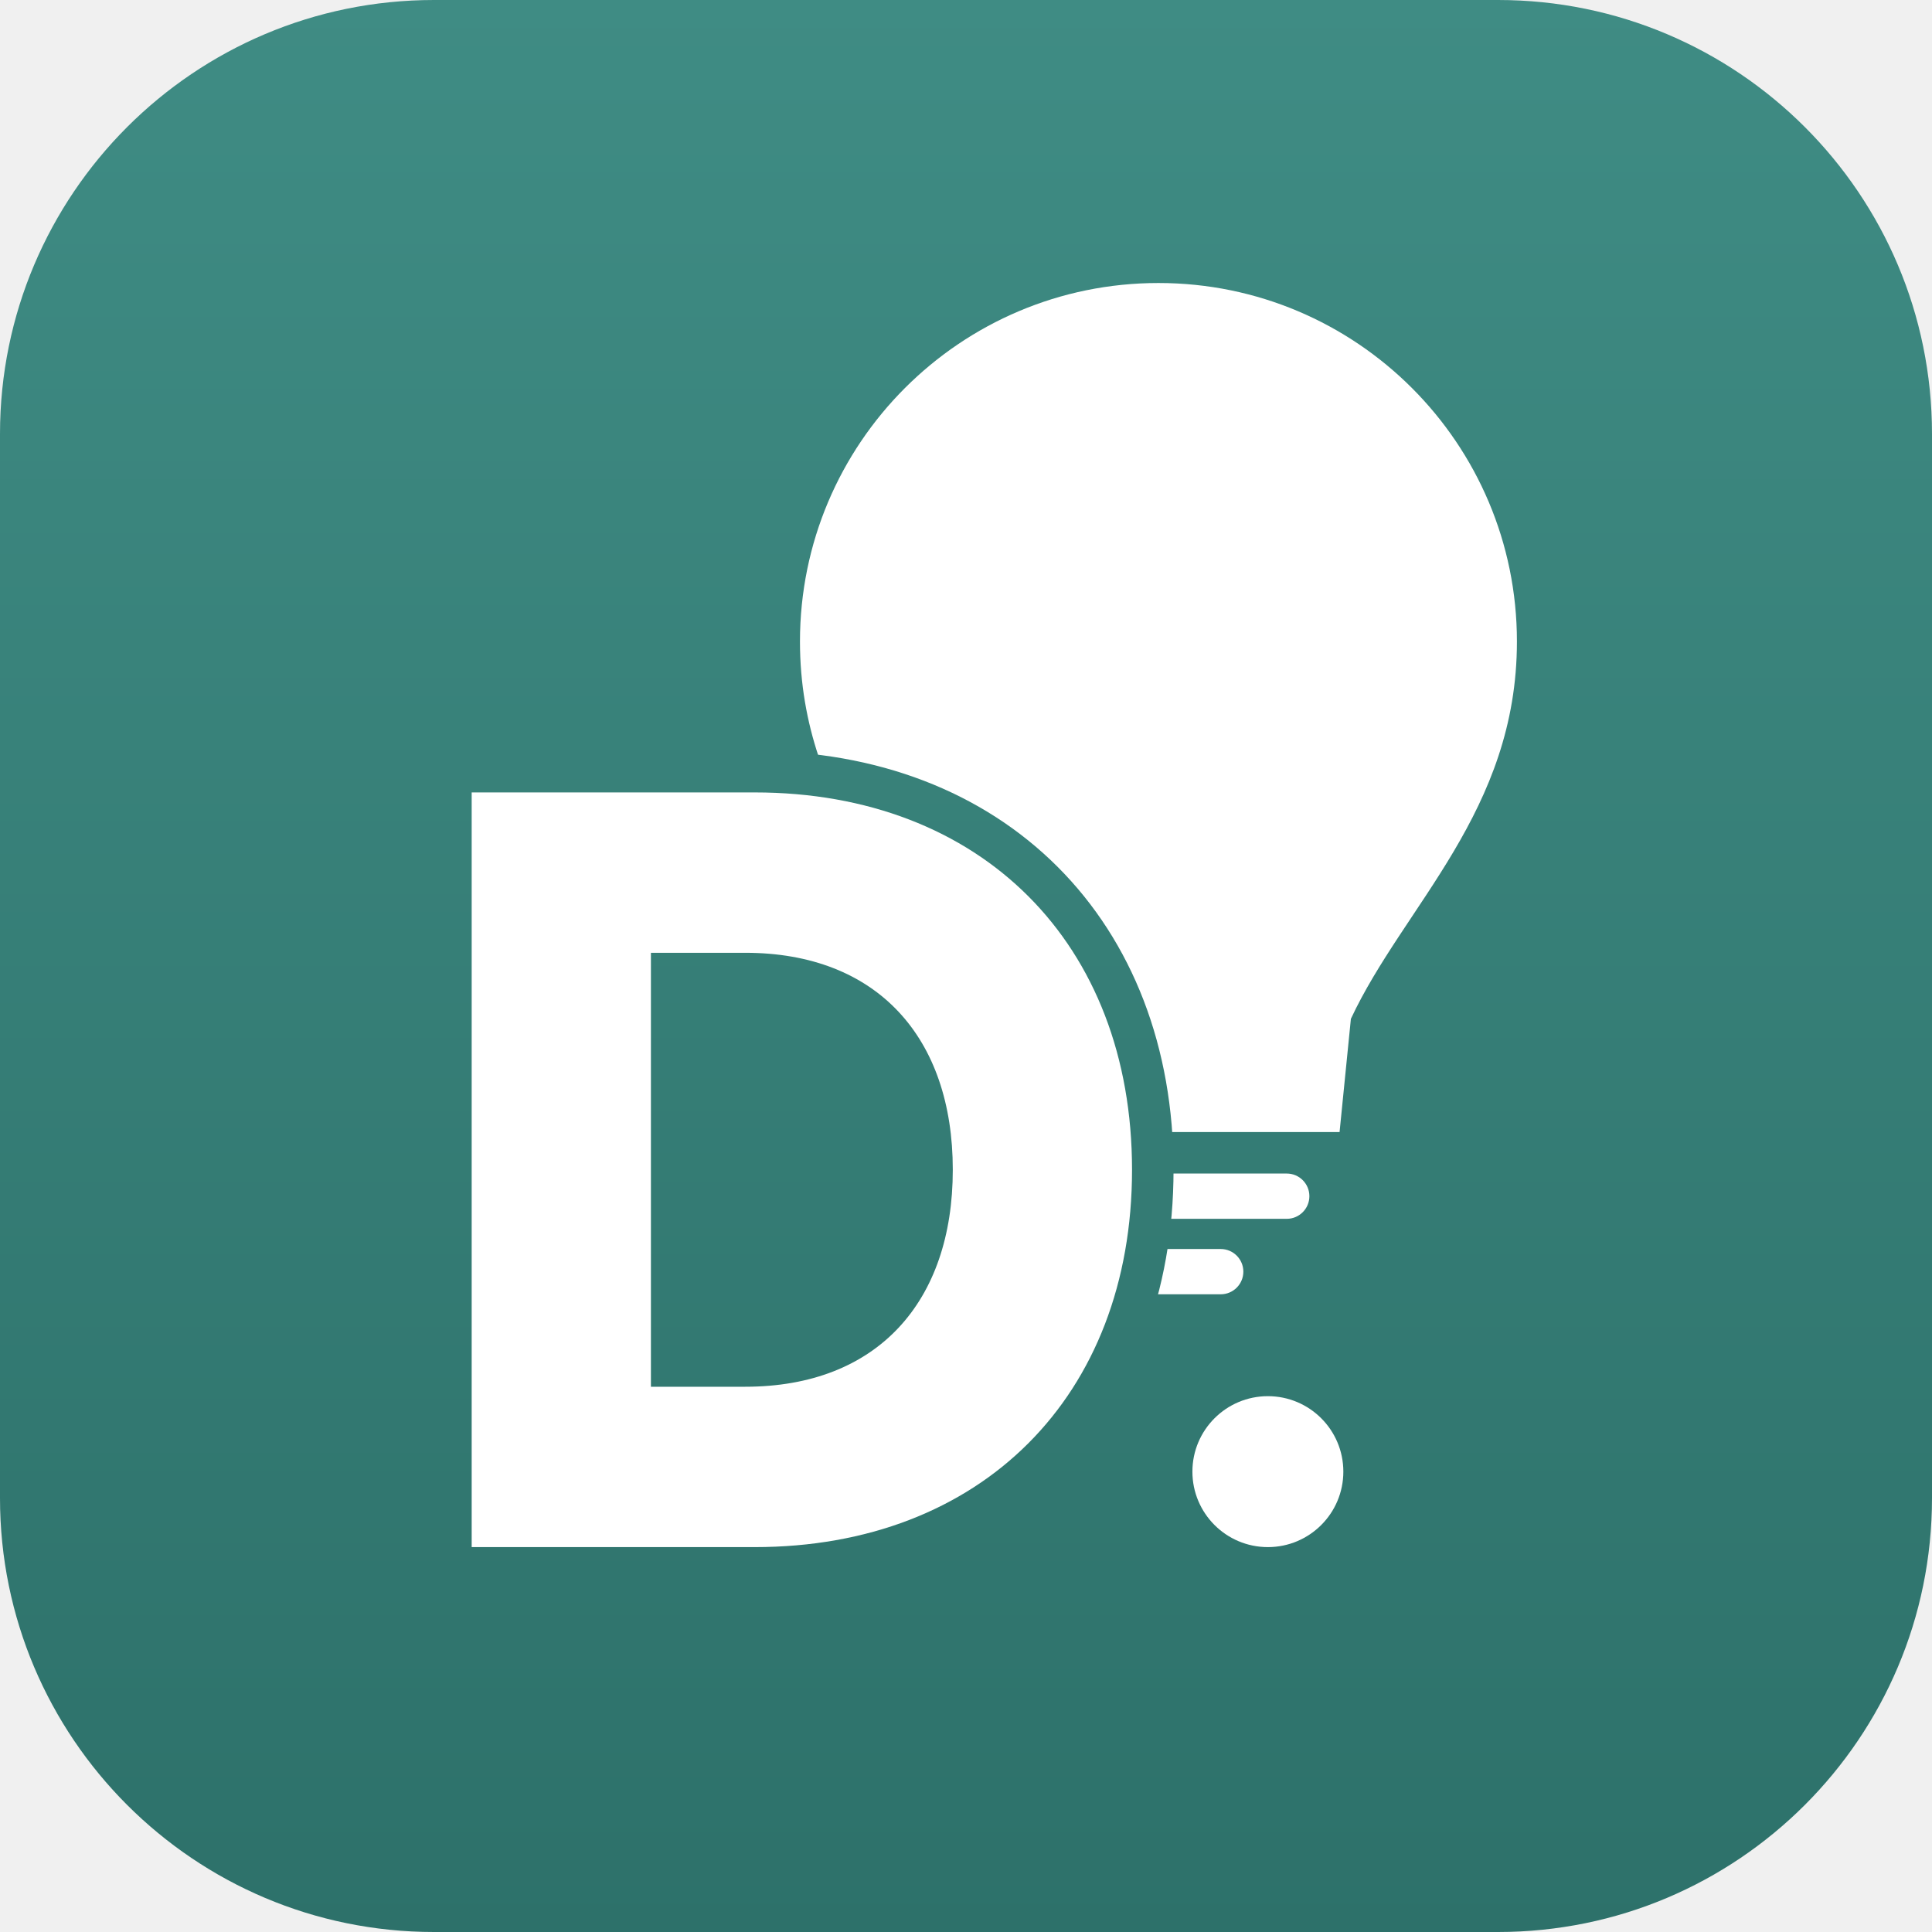
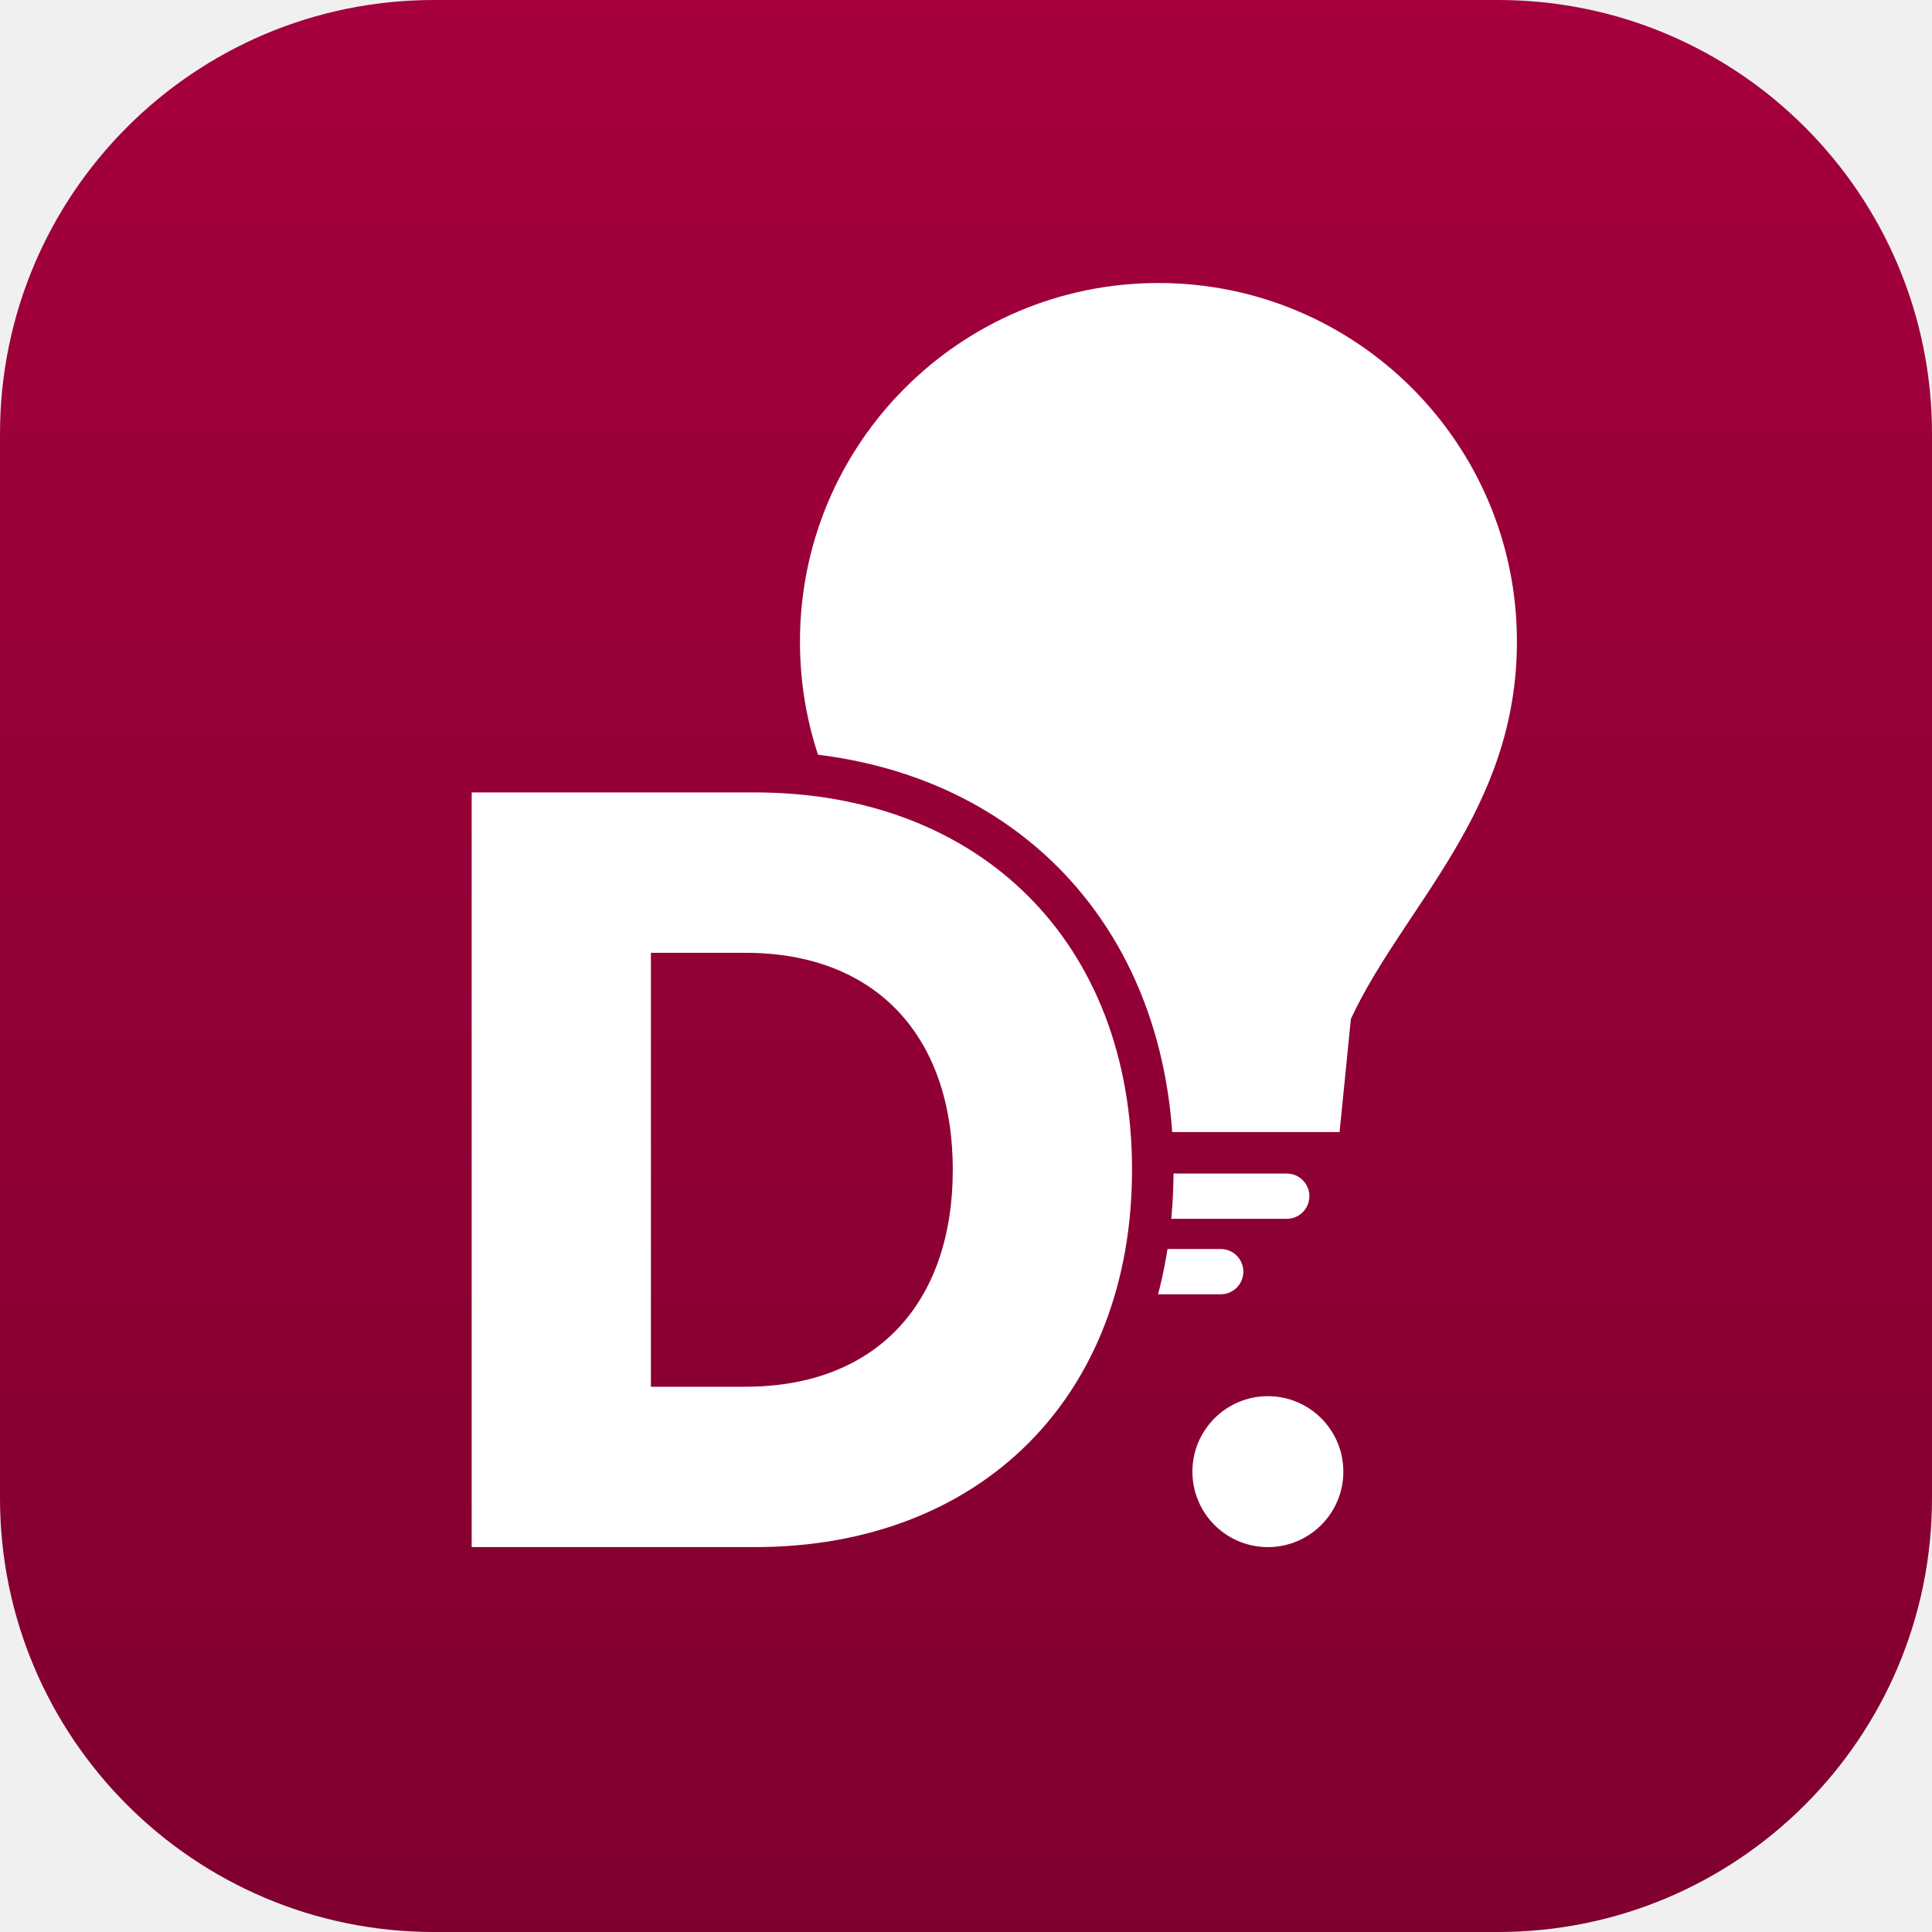
<svg xmlns="http://www.w3.org/2000/svg" viewBox="0 0 1024 1024" width="1024" height="1024">
  <defs>
    <linearGradient id="bg" x1="0" y1="0" x2="0" y2="1">
-       <stop offset="0" stop-color="#3F8C84" />
-       <stop offset="1" stop-color="#2D716A" />
+       <stop offset="0" stop-color="#A5003D" />
+       <stop offset="1" stop-color="#7F002F" />
    </linearGradient>
    <g id="d-shape">
      <path fill-rule="evenodd" d="M250 420H400C520 420 600 500 600 620C600 740 520 820 400 820H250Z M345 505V735H395C465 735 505 690 505 620C505 550 465 505 395 505Z" />
      <circle cx="672" cy="780" r="40" />
    </g>
    <mask id="knockout" maskUnits="userSpaceOnUse" x="0" y="0" width="1024" height="1024">
      <rect width="1024" height="1024" fill="#fff" />
      <use href="#d-shape" fill="#000" stroke="#000" stroke-width="44" stroke-linejoin="round" />
    </mask>
  </defs>
  <rect width="1024" height="1024" rx="230" fill="url(#bg)" />
  <g fill="#fff" mask="url(#knockout)">
    <g transform="translate(-6 -10)">
      <path d="M430 350A190 190 0 0 1 810 350C810 440 750 490 722 550L716 610H524L518 550C490 490 430 440 430 350Z" />
      <rect x="540" y="632" width="160" height="24" rx="12" />
      <rect x="575" y="672" width="90" height="24" rx="12" />
    </g>
  </g>
  <use href="#d-shape" fill="#fff" />
</svg>
